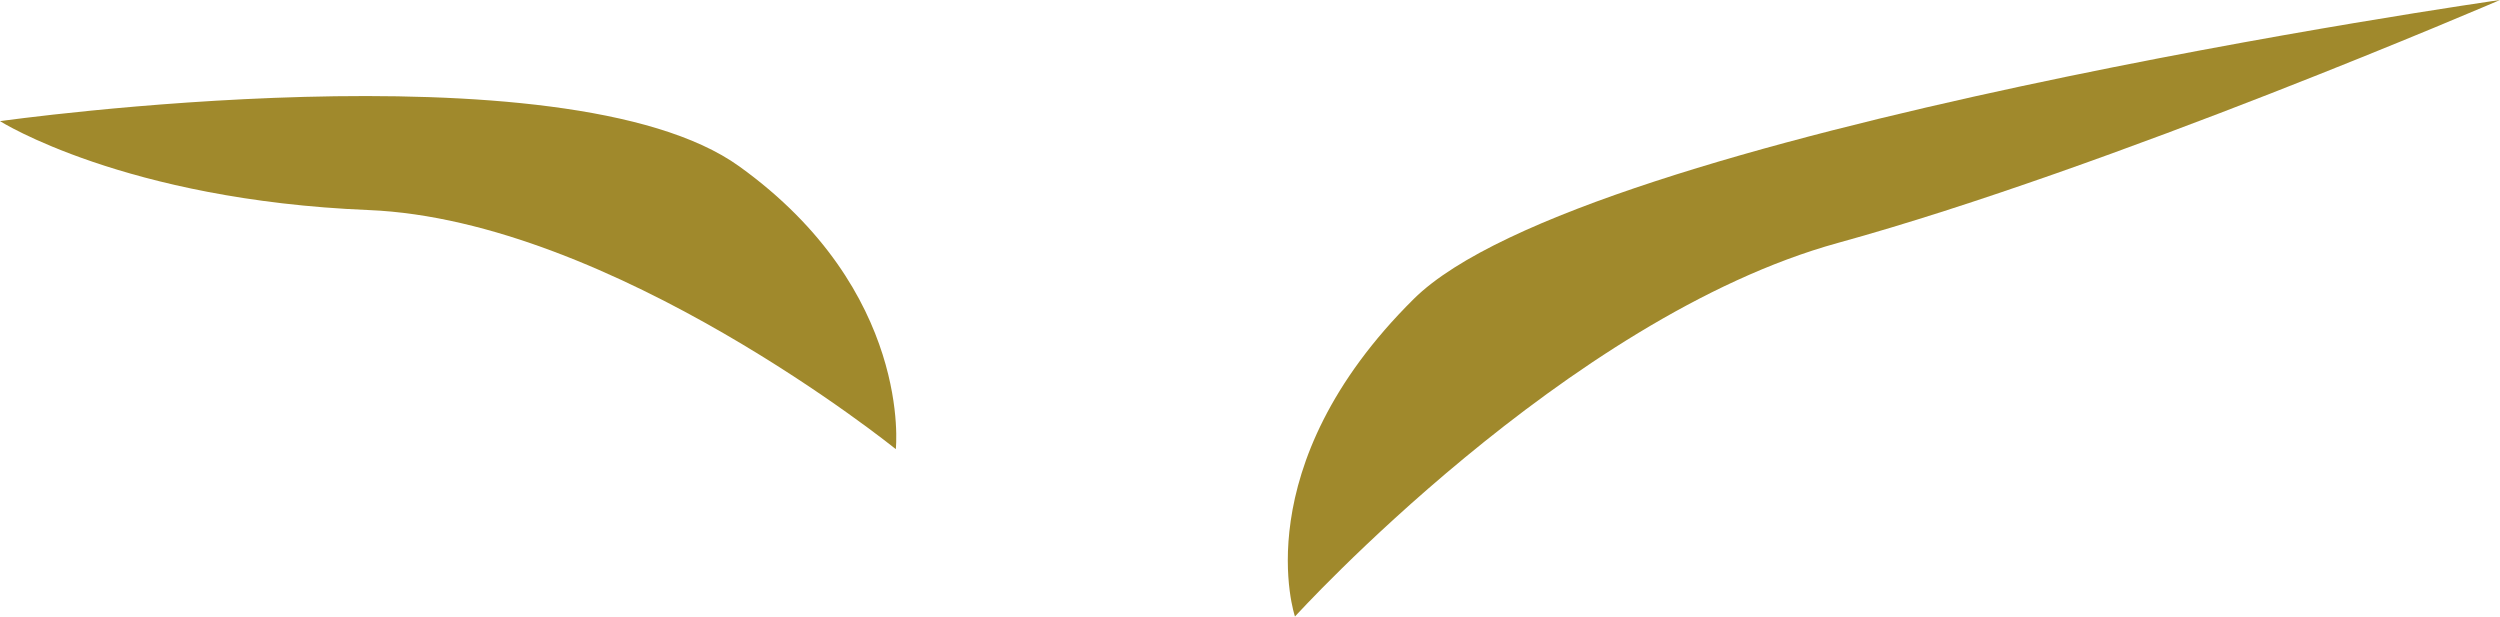
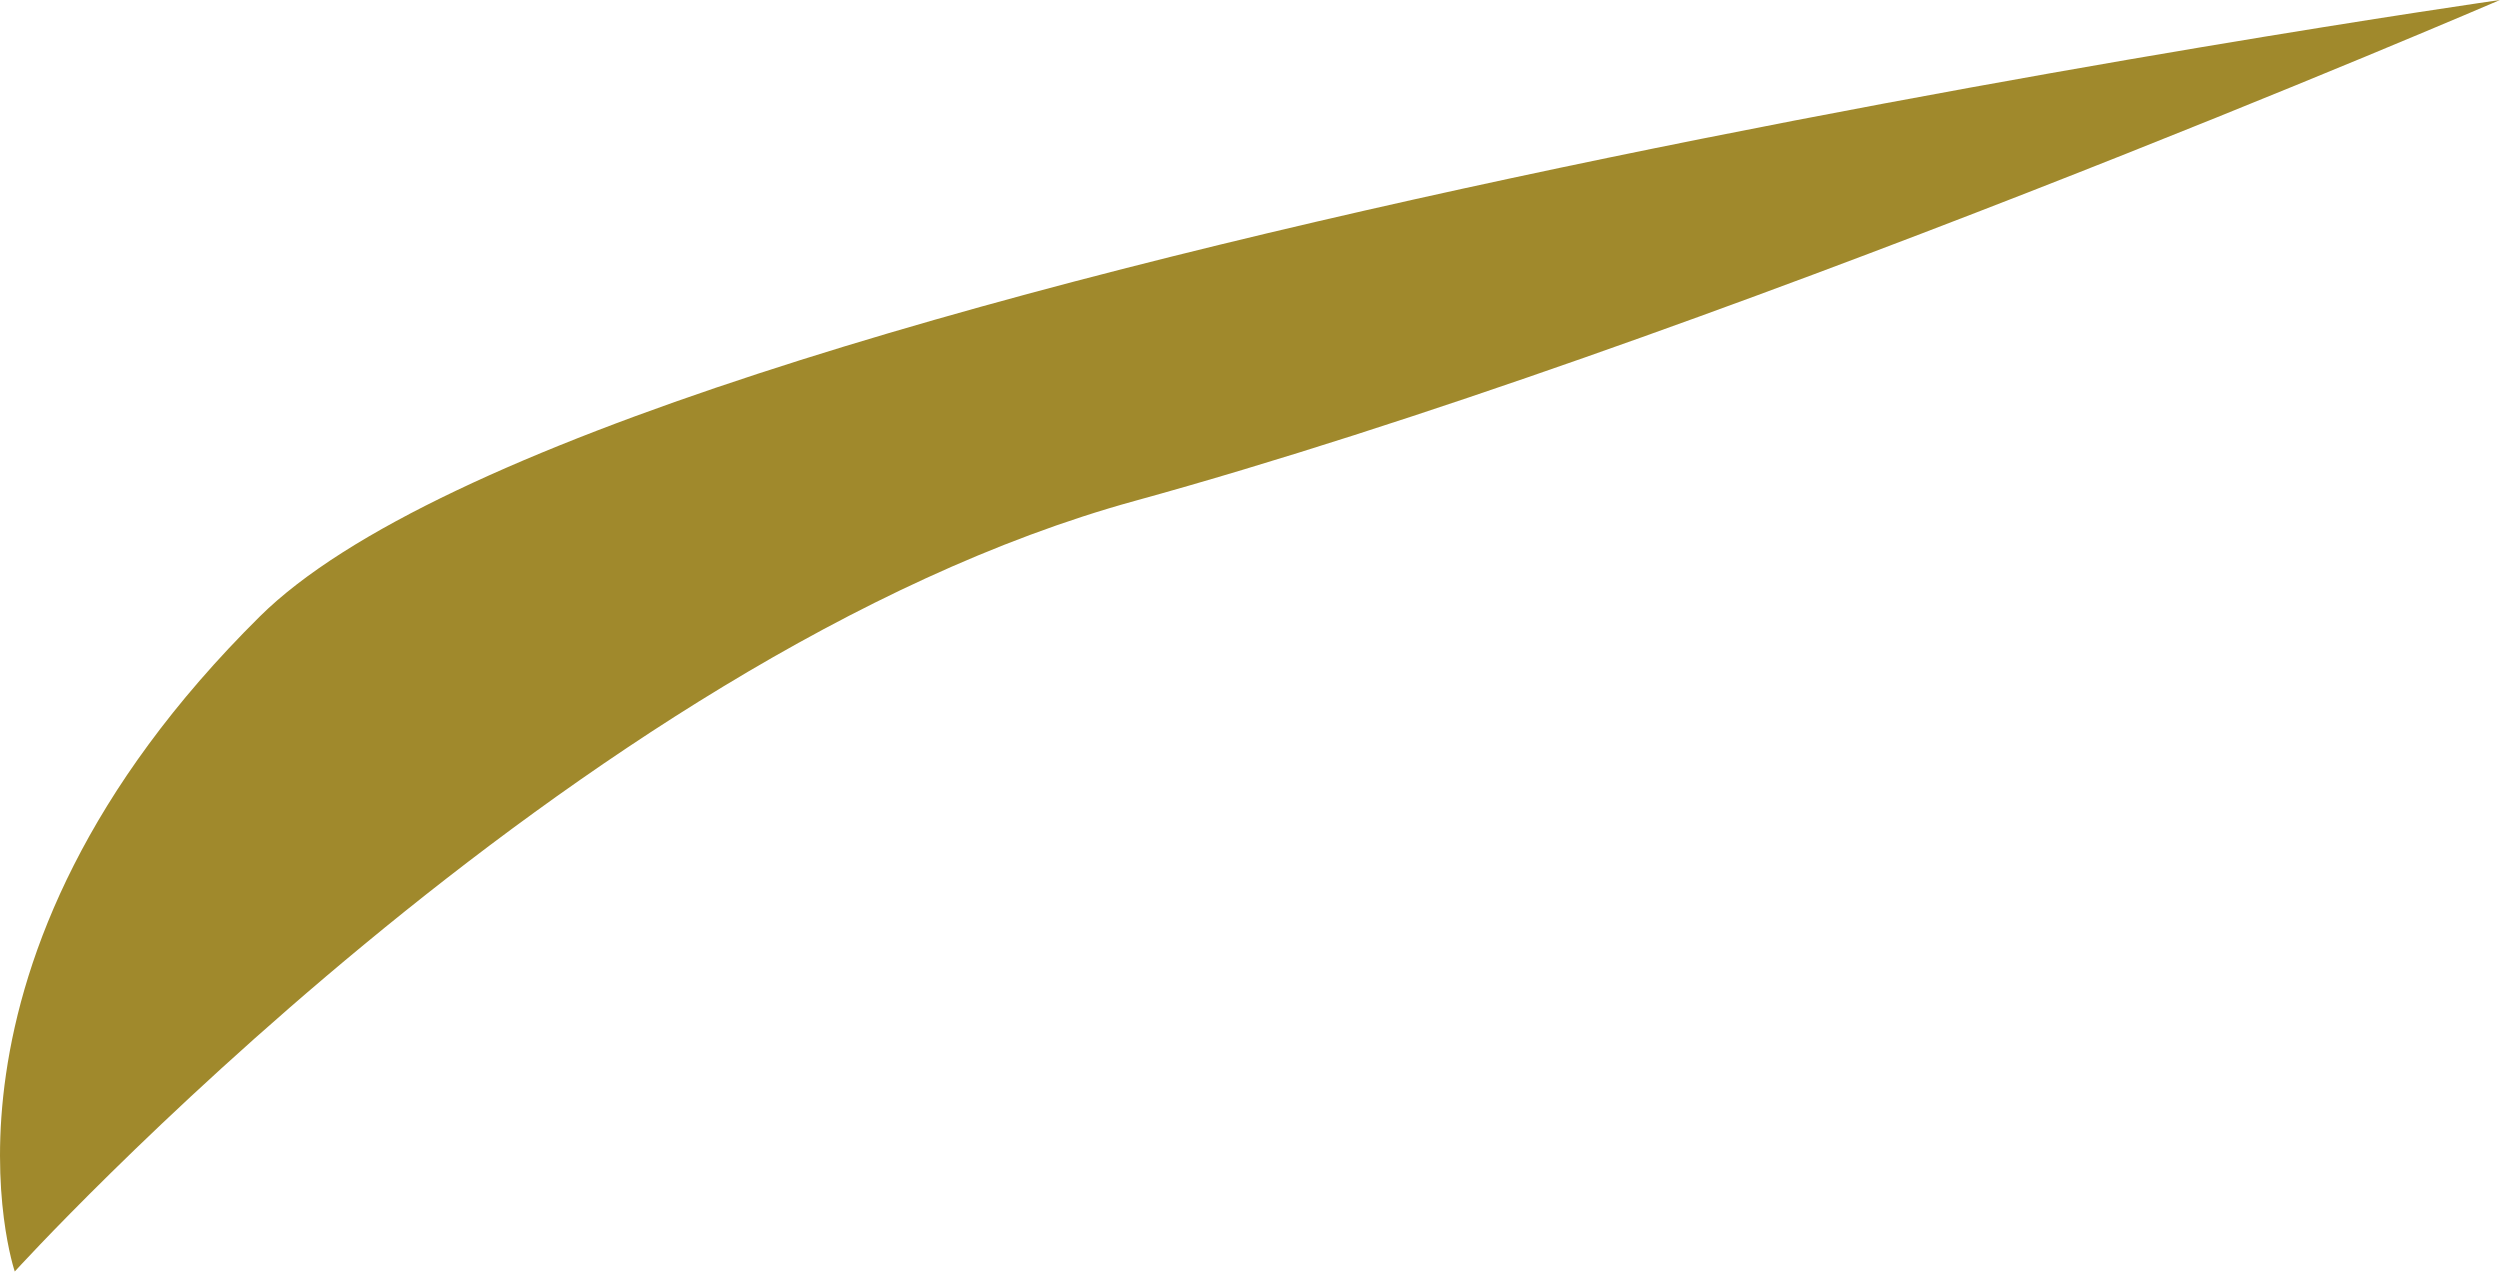
- <svg xmlns="http://www.w3.org/2000/svg" width="338.279" height="83.423" id="svg4392" version="1.1">
+ <svg xmlns="http://www.w3.org/2000/svg" width="164.024" height="83.423" id="svg4392" version="1.1">
  <defs id="defs4394" />
-   <g id="layer1" transform="translate(-322.2892,-467.7934)">
-     <g style="display:inline" id="g4074" transform="translate(2294.632,-3093.063)">
-       <path id="path5184-8" d="m -1634.064,3560.856 c 0,0 -124.014,17.696 -146.978,40.448 -22.965,22.752 -16.077,42.975 -16.077,42.975 0,0 36.745,-40.448 73.49,-50.56 36.745,-10.112 89.565,-32.864 89.565,-32.864 z" style="fill:#a0892c;fill-opacity:1;fill-rule:evenodd;stroke:none" />
-       <path id="path5184" d="m -1972.343,3577.249 c 0,0 76.513,-10.794 100.022,6.112 23.509,16.905 21.192,38.272 21.192,38.272 0,0 -38.322,-31.002 -71.333,-32.354 -33.01,-1.352 -49.881,-12.03 -49.881,-12.03 z" style="fill:#a0892c;fill-opacity:1;fill-rule:evenodd;stroke:none" />
-     </g>
+   <g id="layer1" transform="translate(-496.5443,-467.7934)">
+     <path style="fill:#a0892c;fill-opacity:1;fill-rule:evenodd;stroke:none" d="m 660.568,467.793 c 0,0 -124.014,17.696 -146.978,40.448 -22.965,22.752 -16.077,42.975 -16.077,42.975 0,0 36.745,-40.448 73.49,-50.56 36.745,-10.112 89.565,-32.864 89.565,-32.864 z" id="path5184-8" />
  </g>
</svg>
